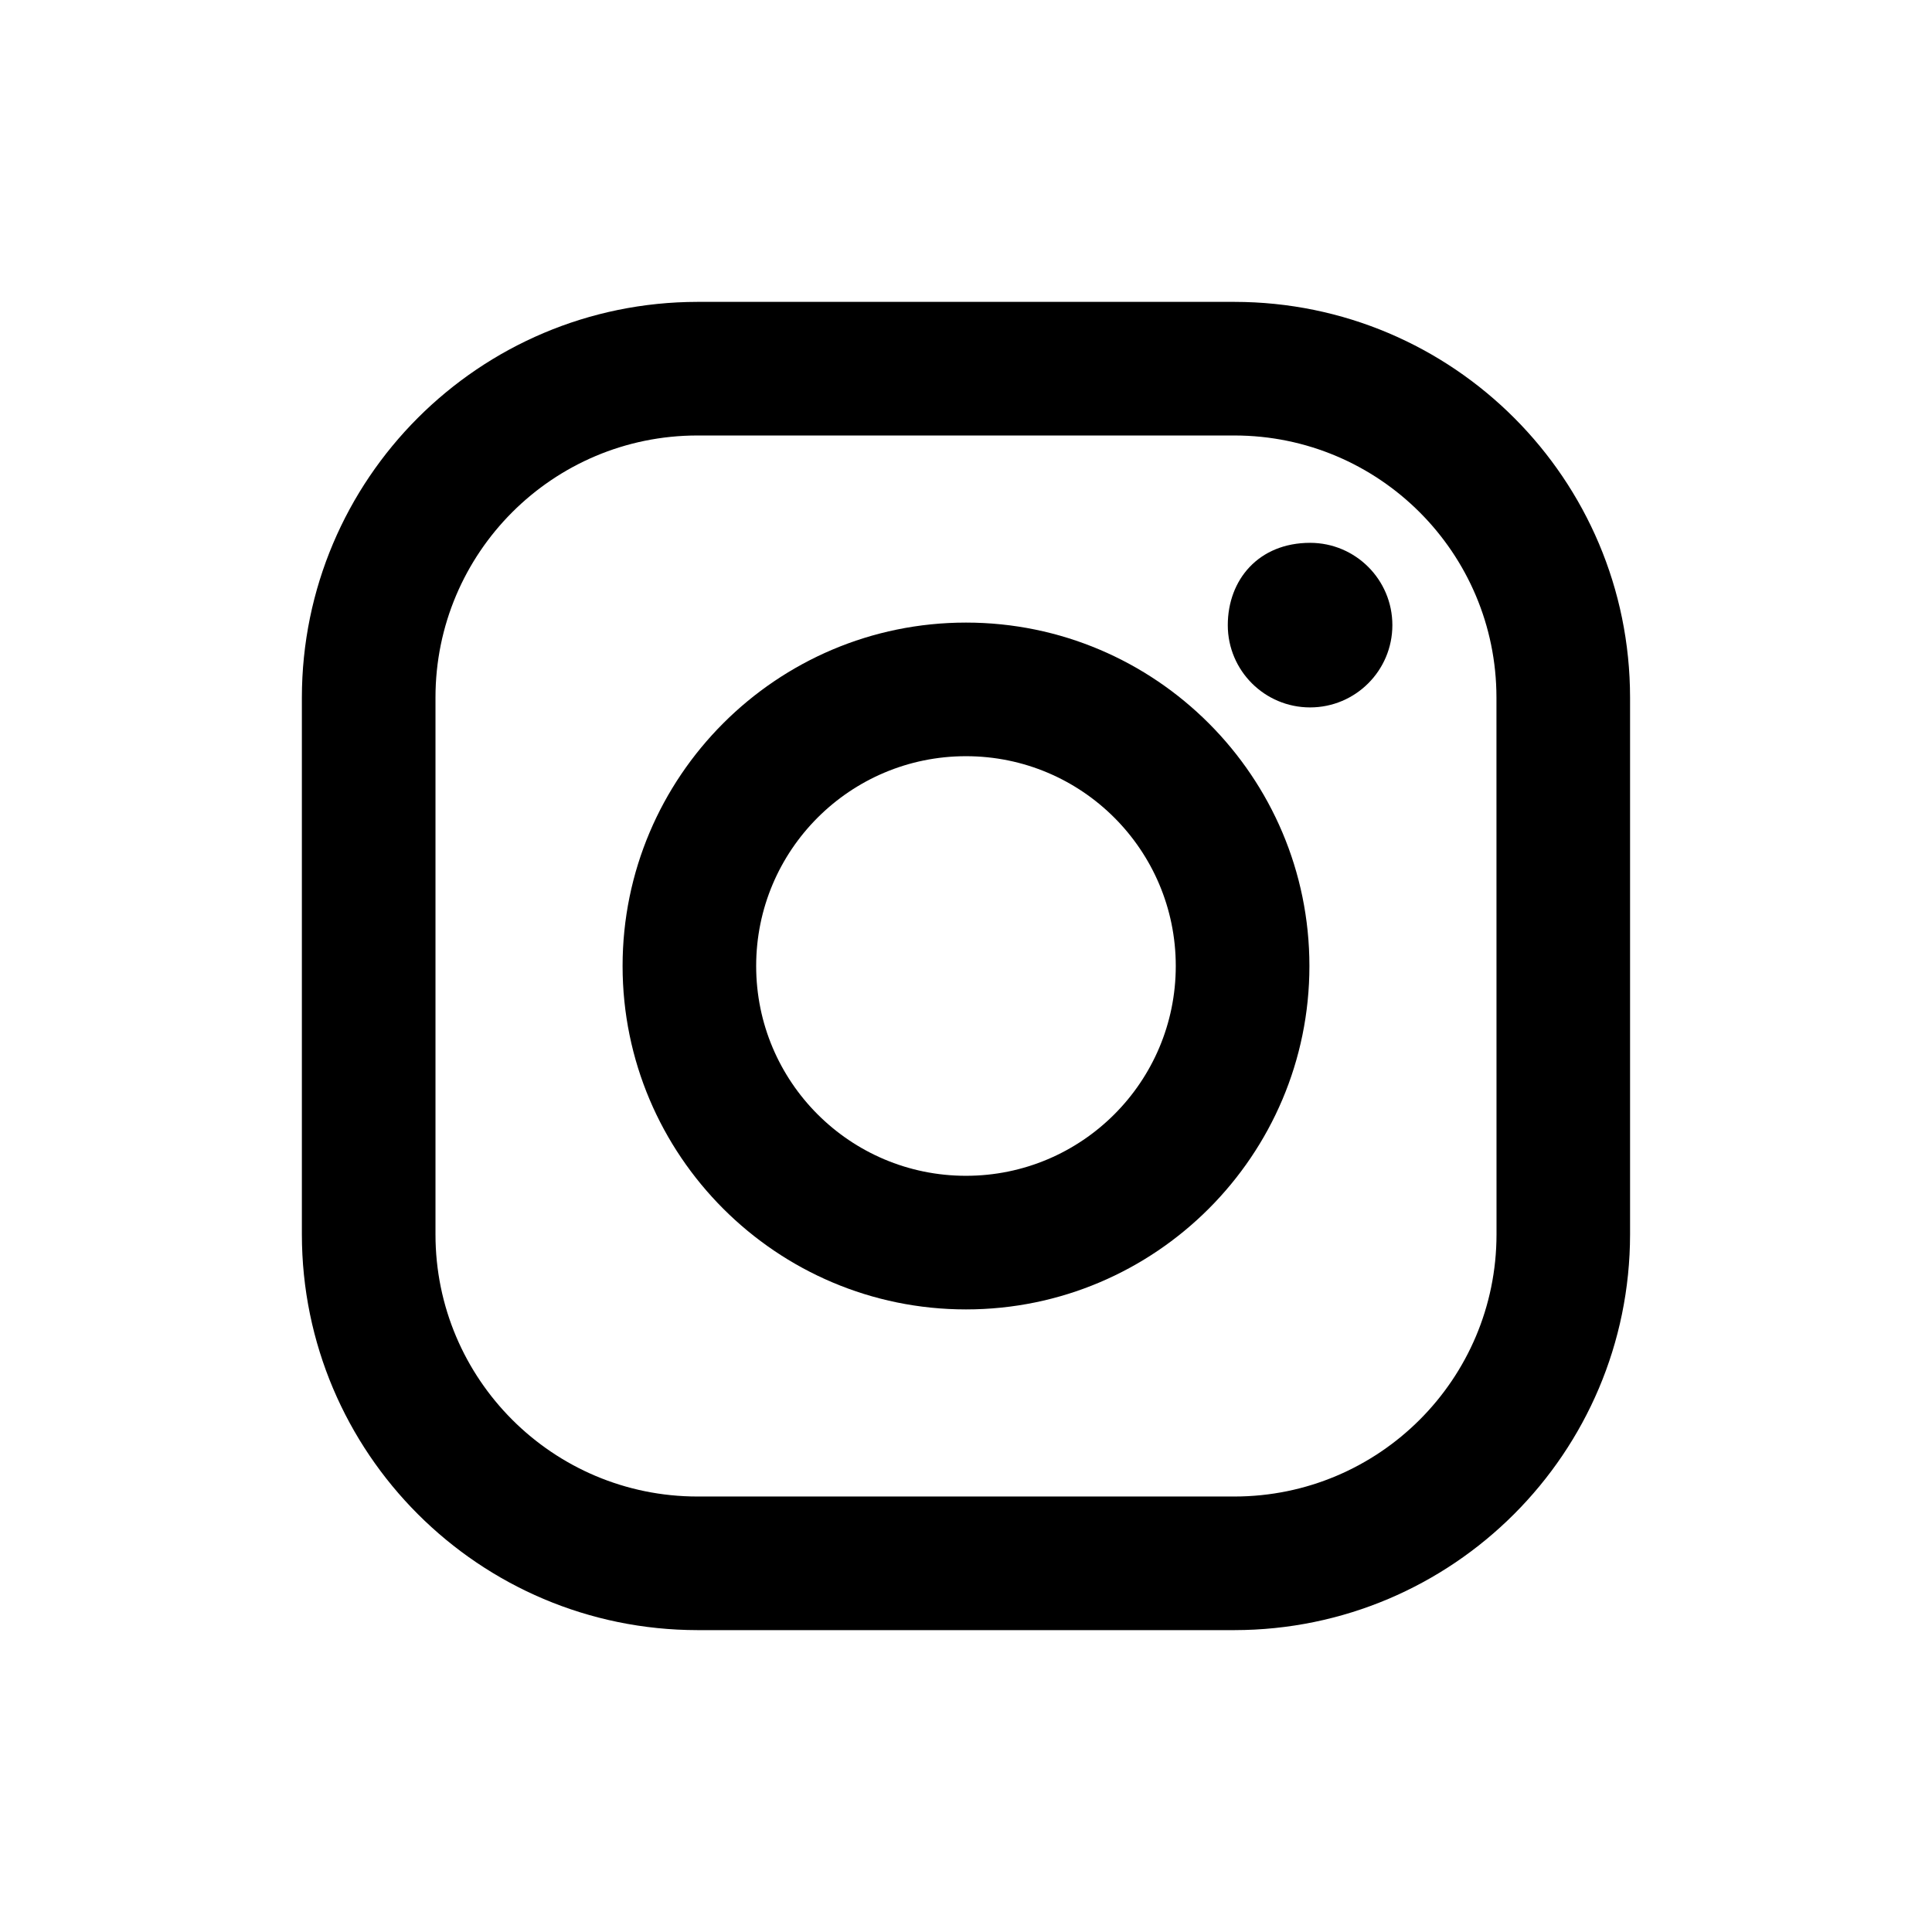
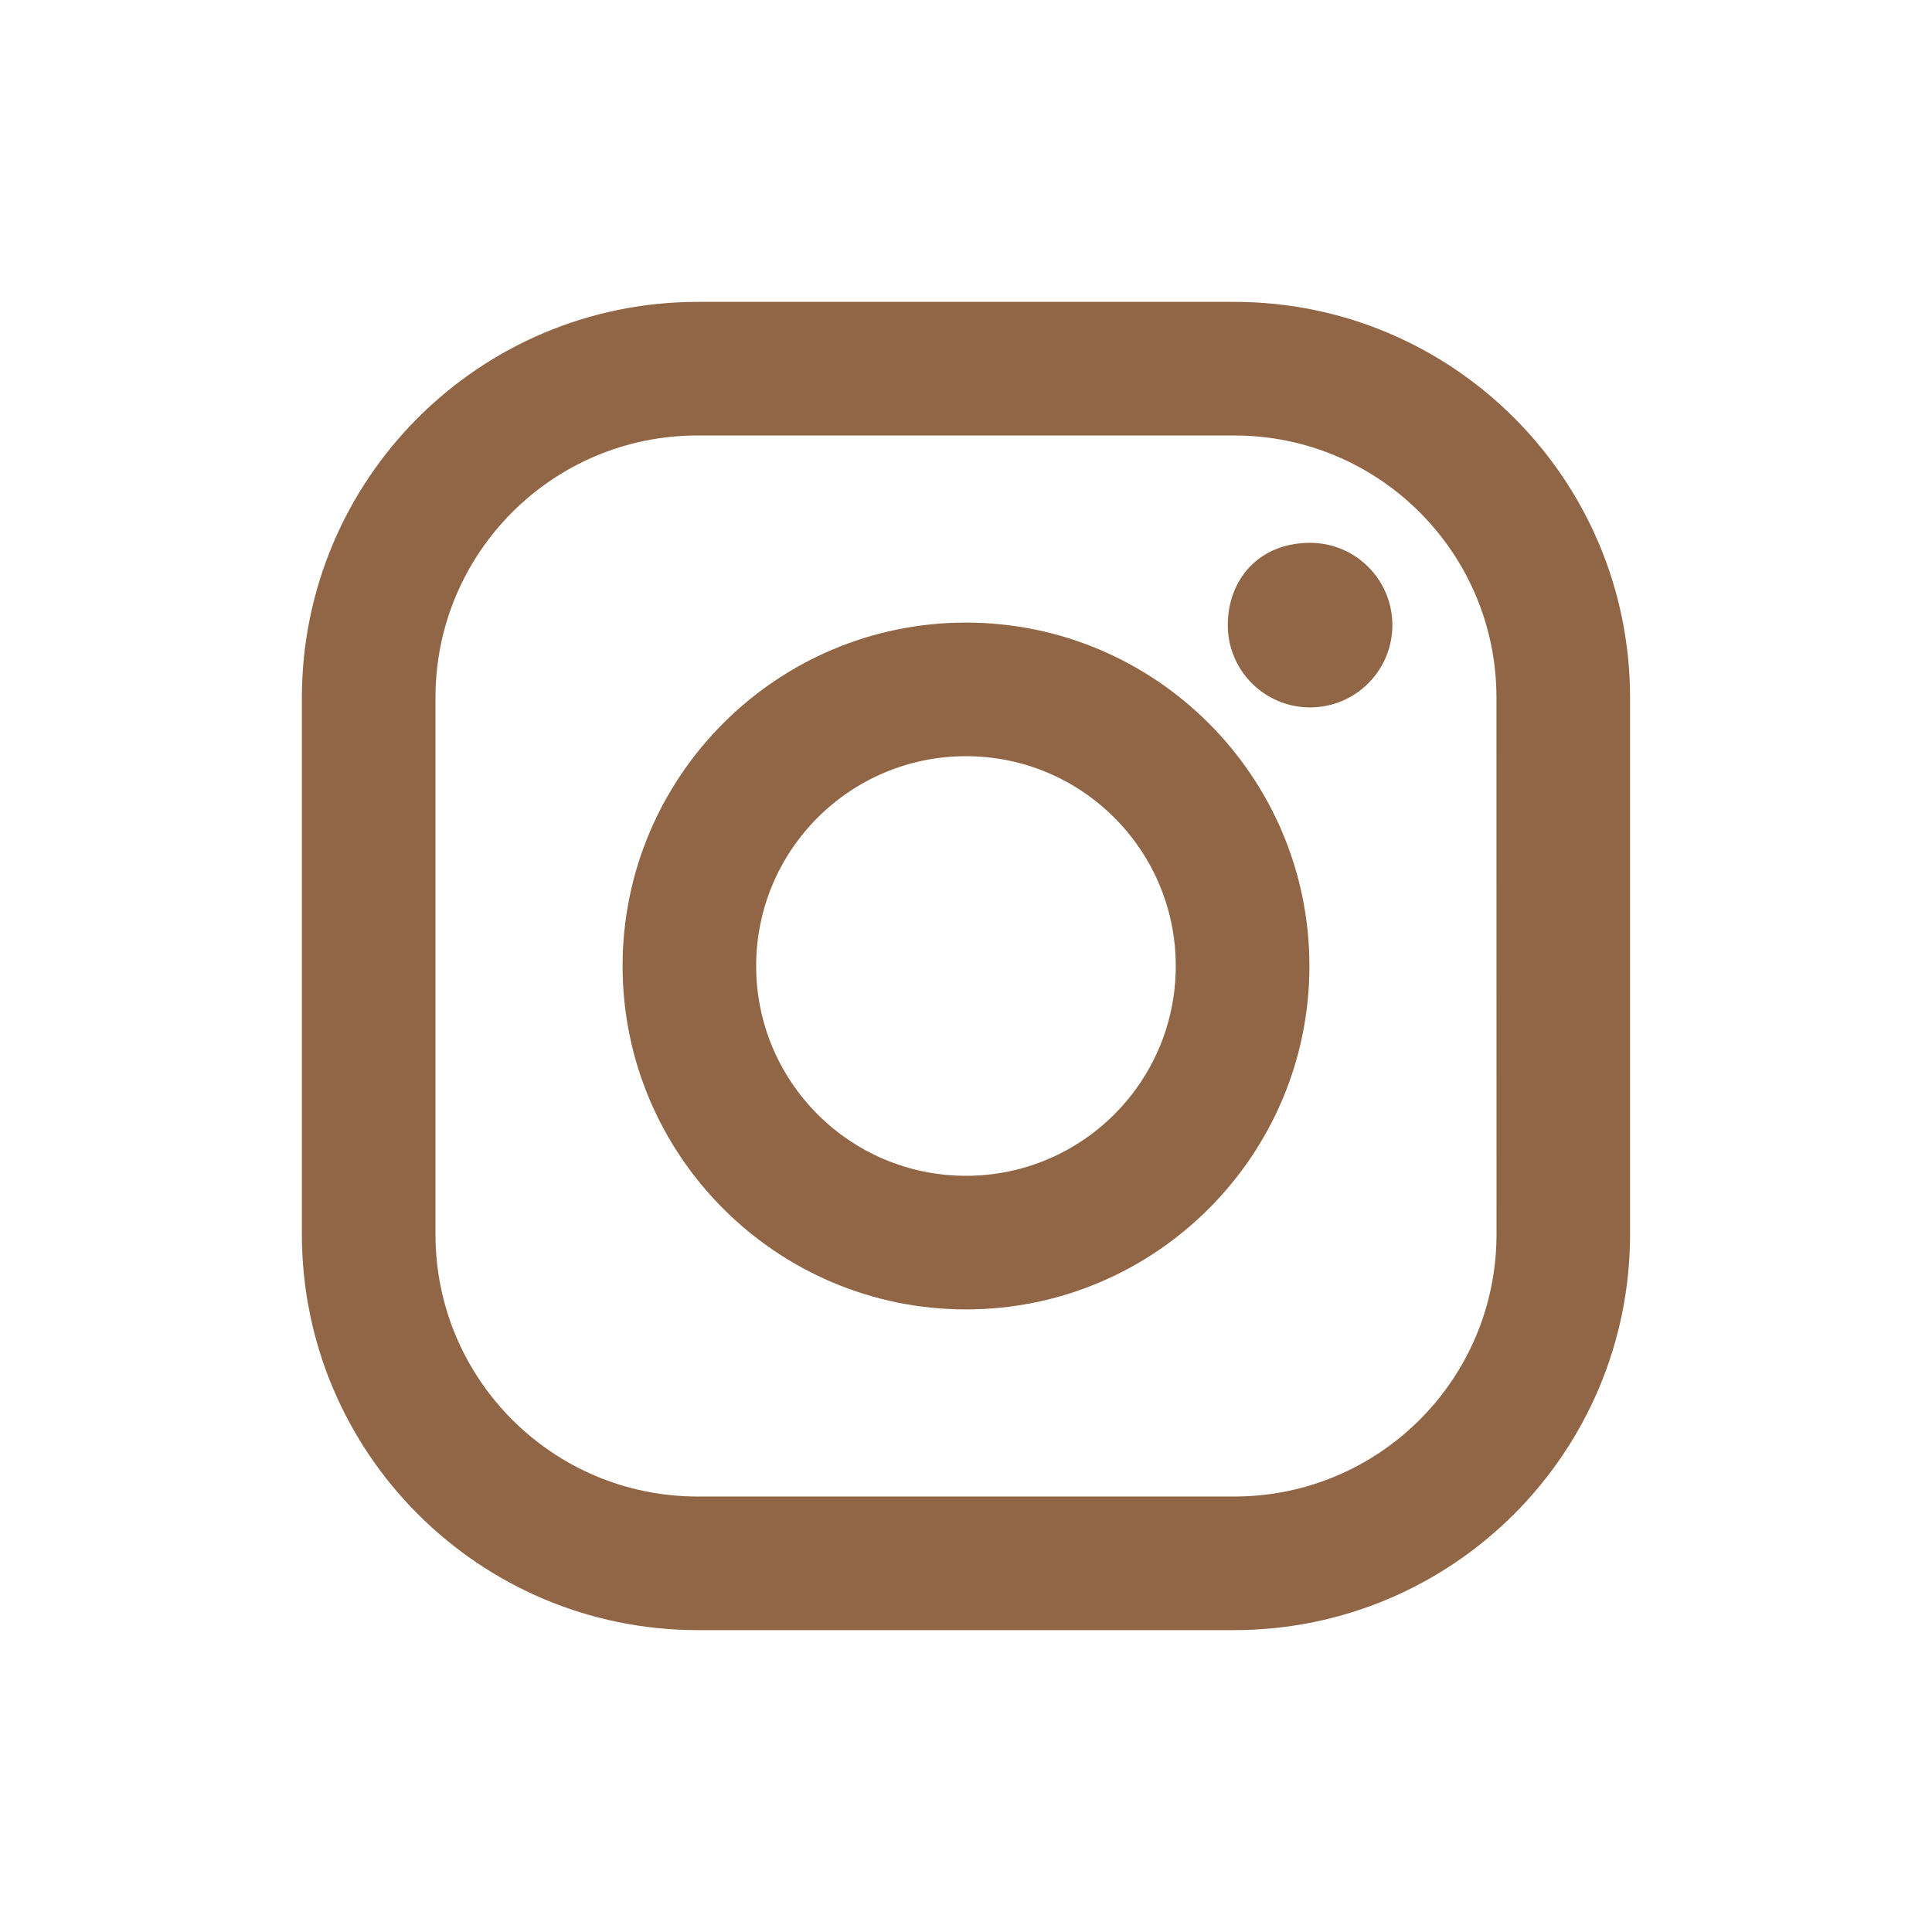
- <svg xmlns="http://www.w3.org/2000/svg" fill="#000000" width="800px" height="800px" viewBox="0 0 32 32">
+ <svg xmlns="http://www.w3.org/2000/svg" fill="#906646" width="800px" height="800px" viewBox="0 0 32 32">
  <path d="M20.445 5h-8.891A6.559 6.559 0 0 0 5 11.554v8.891A6.559 6.559 0 0 0 11.554 27h8.891a6.56 6.56 0 0 0 6.554-6.555v-8.891A6.557 6.557 0 0 0 20.445 5zm4.342 15.445a4.343 4.343 0 0 1-4.342 4.342h-8.891a4.341 4.341 0 0 1-4.341-4.342v-8.891a4.34 4.34 0 0 1 4.341-4.341h8.891a4.342 4.342 0 0 1 4.341 4.341l.001 8.891z" />
  <path d="M16 10.312c-3.138 0-5.688 2.551-5.688 5.688s2.551 5.688 5.688 5.688 5.688-2.551 5.688-5.688-2.55-5.688-5.688-5.688zm0 9.163a3.475 3.475 0 1 1-.001-6.95 3.475 3.475 0 0 1 .001 6.95zM21.7 8.991a1.363 1.363 0 1 1-1.364 1.364c0-.752.51-1.364 1.364-1.364z" />
</svg>
